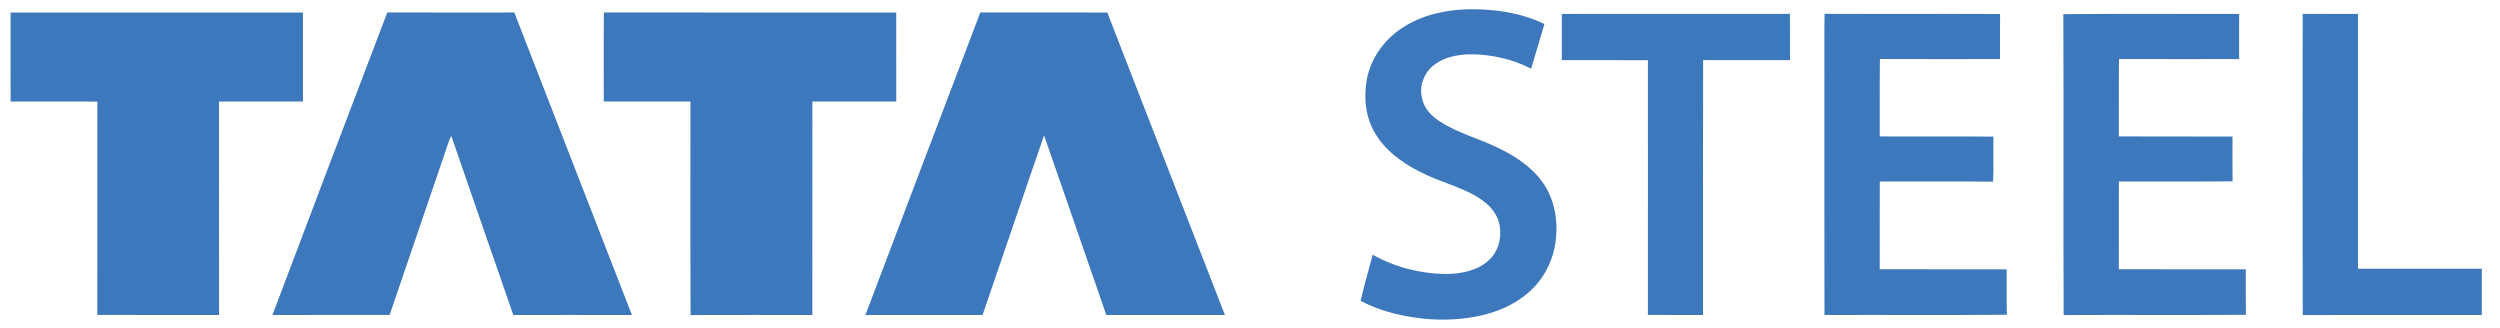
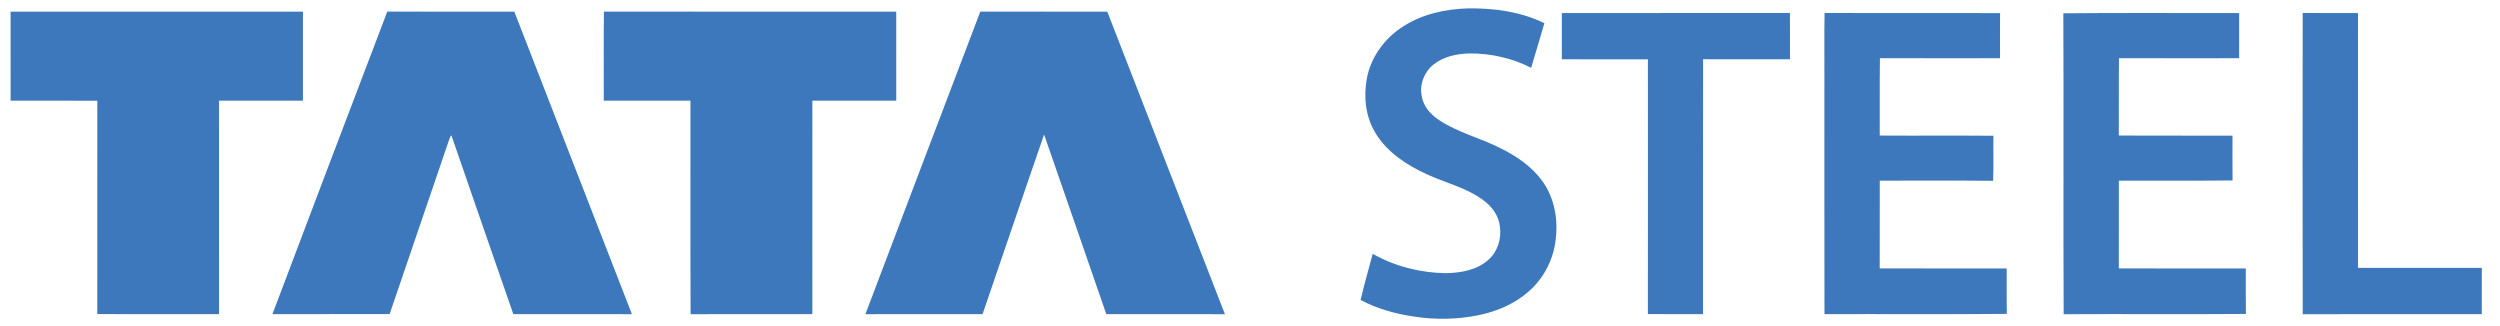
- <svg xmlns="http://www.w3.org/2000/svg" width="1000" height="131" viewBox="0 0 1788 233">
+ <svg xmlns="http://www.w3.org/2000/svg" viewBox="0 0 1788 233">
  <g fill="#3c78bb">
    <path d="M1003.77 18.76c13.7-8.79 30.13-12.3 46.23-12.77 18.61-.22 37.69 2.33 54.55 10.61-3.12 10.65-6.29 21.27-9.46 31.9-13.57-6.96-28.86-10.37-44.08-10.29-9.06.23-18.57 2.16-25.78 7.96-6.66 5.31-10.22 14.4-8.35 22.79 1.13 7.19 6.33 12.95 12.22 16.84 13.72 9.16 30.06 12.95 44.61 20.47 11.08 5.53 21.67 12.77 29.09 22.85 9.21 12.41 11.87 28.75 9.62 43.81-1.9 13.82-8.93 26.9-19.58 35.94-10.06 8.74-22.75 13.99-35.72 16.62-15.1 3.05-30.73 3.26-45.94.91-13.19-1.97-26.26-5.56-38.07-11.86 2.5-11.08 5.79-21.99 8.65-32.99 15.87 8.95 34.09 13.6 52.28 13.82 10.77-.18 22.42-2.18 30.63-9.73 6.59-5.84 9.28-15.15 8.05-23.73-.79-7.44-5.43-13.92-11.3-18.31-12.14-9.3-27.35-12.7-41.03-18.99-14.3-6.58-28.3-15.65-36.61-29.4-7.15-11.57-8.64-25.88-6.21-39.07 2.9-15.47 12.94-29.1 26.2-37.38zM7.57 8.36c69.7-.05 139.4 0 209.1-.03-.02 21.22-.01 42.44 0 63.65-20.01.05-40.01 0-60.01.03 0 50.88-.01 101.77.01 152.66-29.03-.03-58.07.01-87.1-.03.06-50.87-.01-101.74.04-152.61-20.67-.07-41.34 0-62.02-.04-.01-21.21.04-42.42-.02-63.63zM277 8.28c30.28.14 60.56.04 90.84.04 28.01 72.14 56.06 144.26 84.11 216.38-28.27-.09-56.55-.04-84.82-.02-14.86-42.62-29.56-85.3-44.31-127.96-.8.99-1.28 2.16-1.66 3.36-14.13 41.53-28.39 83.01-42.5 124.55-27.94.07-55.87.01-83.81.03C222.1 152.48 249.5 80.35 277 8.28zM431.92 8.28c69.69.14 139.38.02 209.07.06.02 21.22.01 42.44.01 63.66-20 .01-40-.01-60 0-.01 50.89.02 101.78-.01 152.66-29.03.03-58.05-.07-87.08.05-.24-50.89-.03-101.8-.1-152.7-20.67-.02-41.33 0-62-.02.07-21.23-.15-42.47.11-63.71zM701.12 8.31c30.27.06 60.54.03 90.81.02 28.1 72.1 56.13 144.23 84.13 216.37-28.28-.1-56.56-.01-84.84-.04-14.83-42.81-29.57-85.64-44.48-128.42-14.86 42.74-29.26 85.64-44.01 128.43-27.93.01-55.86-.06-83.79.03 27.35-72.15 54.67-144.3 82.18-216.39zM1117.02 9.33c54.37.01 108.75.04 163.12-.02.12 11.03.01 22.06.05 33.09-20.71-.02-41.41.06-62.12-.04-.18 60.77 0 121.54-.08 182.31-13.15-.05-26.29.05-39.43-.05.08-60.74.03-121.47.02-182.2-20.52-.03-41.05-.01-61.57-.01-.01-11.03-.04-22.06.01-33.08zM1304.94 9.27c41.84.2 83.68-.06 125.52.13-.11 10.75-.06 21.49-.03 32.24-28.64.01-57.28.08-85.91-.04-.28 18.45-.01 36.9-.14 55.35 27.11.18 54.22-.1 81.34.14-.26 10.73.21 21.48-.24 32.21-27.02-.25-54.05-.05-81.07-.1-.04 20.91.04 41.83-.04 62.74 30.27.14 60.55.01 90.82.07.07 10.82-.14 21.65.11 32.48-43.47.42-86.96.02-130.44.2-.12-57.23-.02-114.46-.05-171.69.08-14.58-.18-29.16.13-43.73zM1475.7 9.51c41.9-.38 83.83-.1 125.74-.14-.07 10.76-.05 21.51-.01 32.27-28.64.01-57.29.07-85.92-.03-.26 18.44 0 36.89-.14 55.33 27.1.16 54.2-.02 81.31.09 0 10.68-.1 21.35.05 32.03-27.1.31-54.21.04-81.32.14-.03 20.92.02 41.84-.03 62.76 30.27.1 60.54 0 90.81.05.05 10.84-.1 21.68.08 32.52-43.44.34-86.9-.04-130.34.19-.35-71.73.1-143.48-.23-215.21zM1646.89 9.29c13.18.13 26.36-.01 39.54.07-.06 60.74-.02 121.48-.01 182.22 29.52.03 59.04.01 88.57.01.01 11.03.02 22.05-.01 33.08-42.69.02-85.37-.08-128.06.05-.2-71.81-.15-143.62-.03-215.43z" opacity="1" />
  </g>
</svg>
